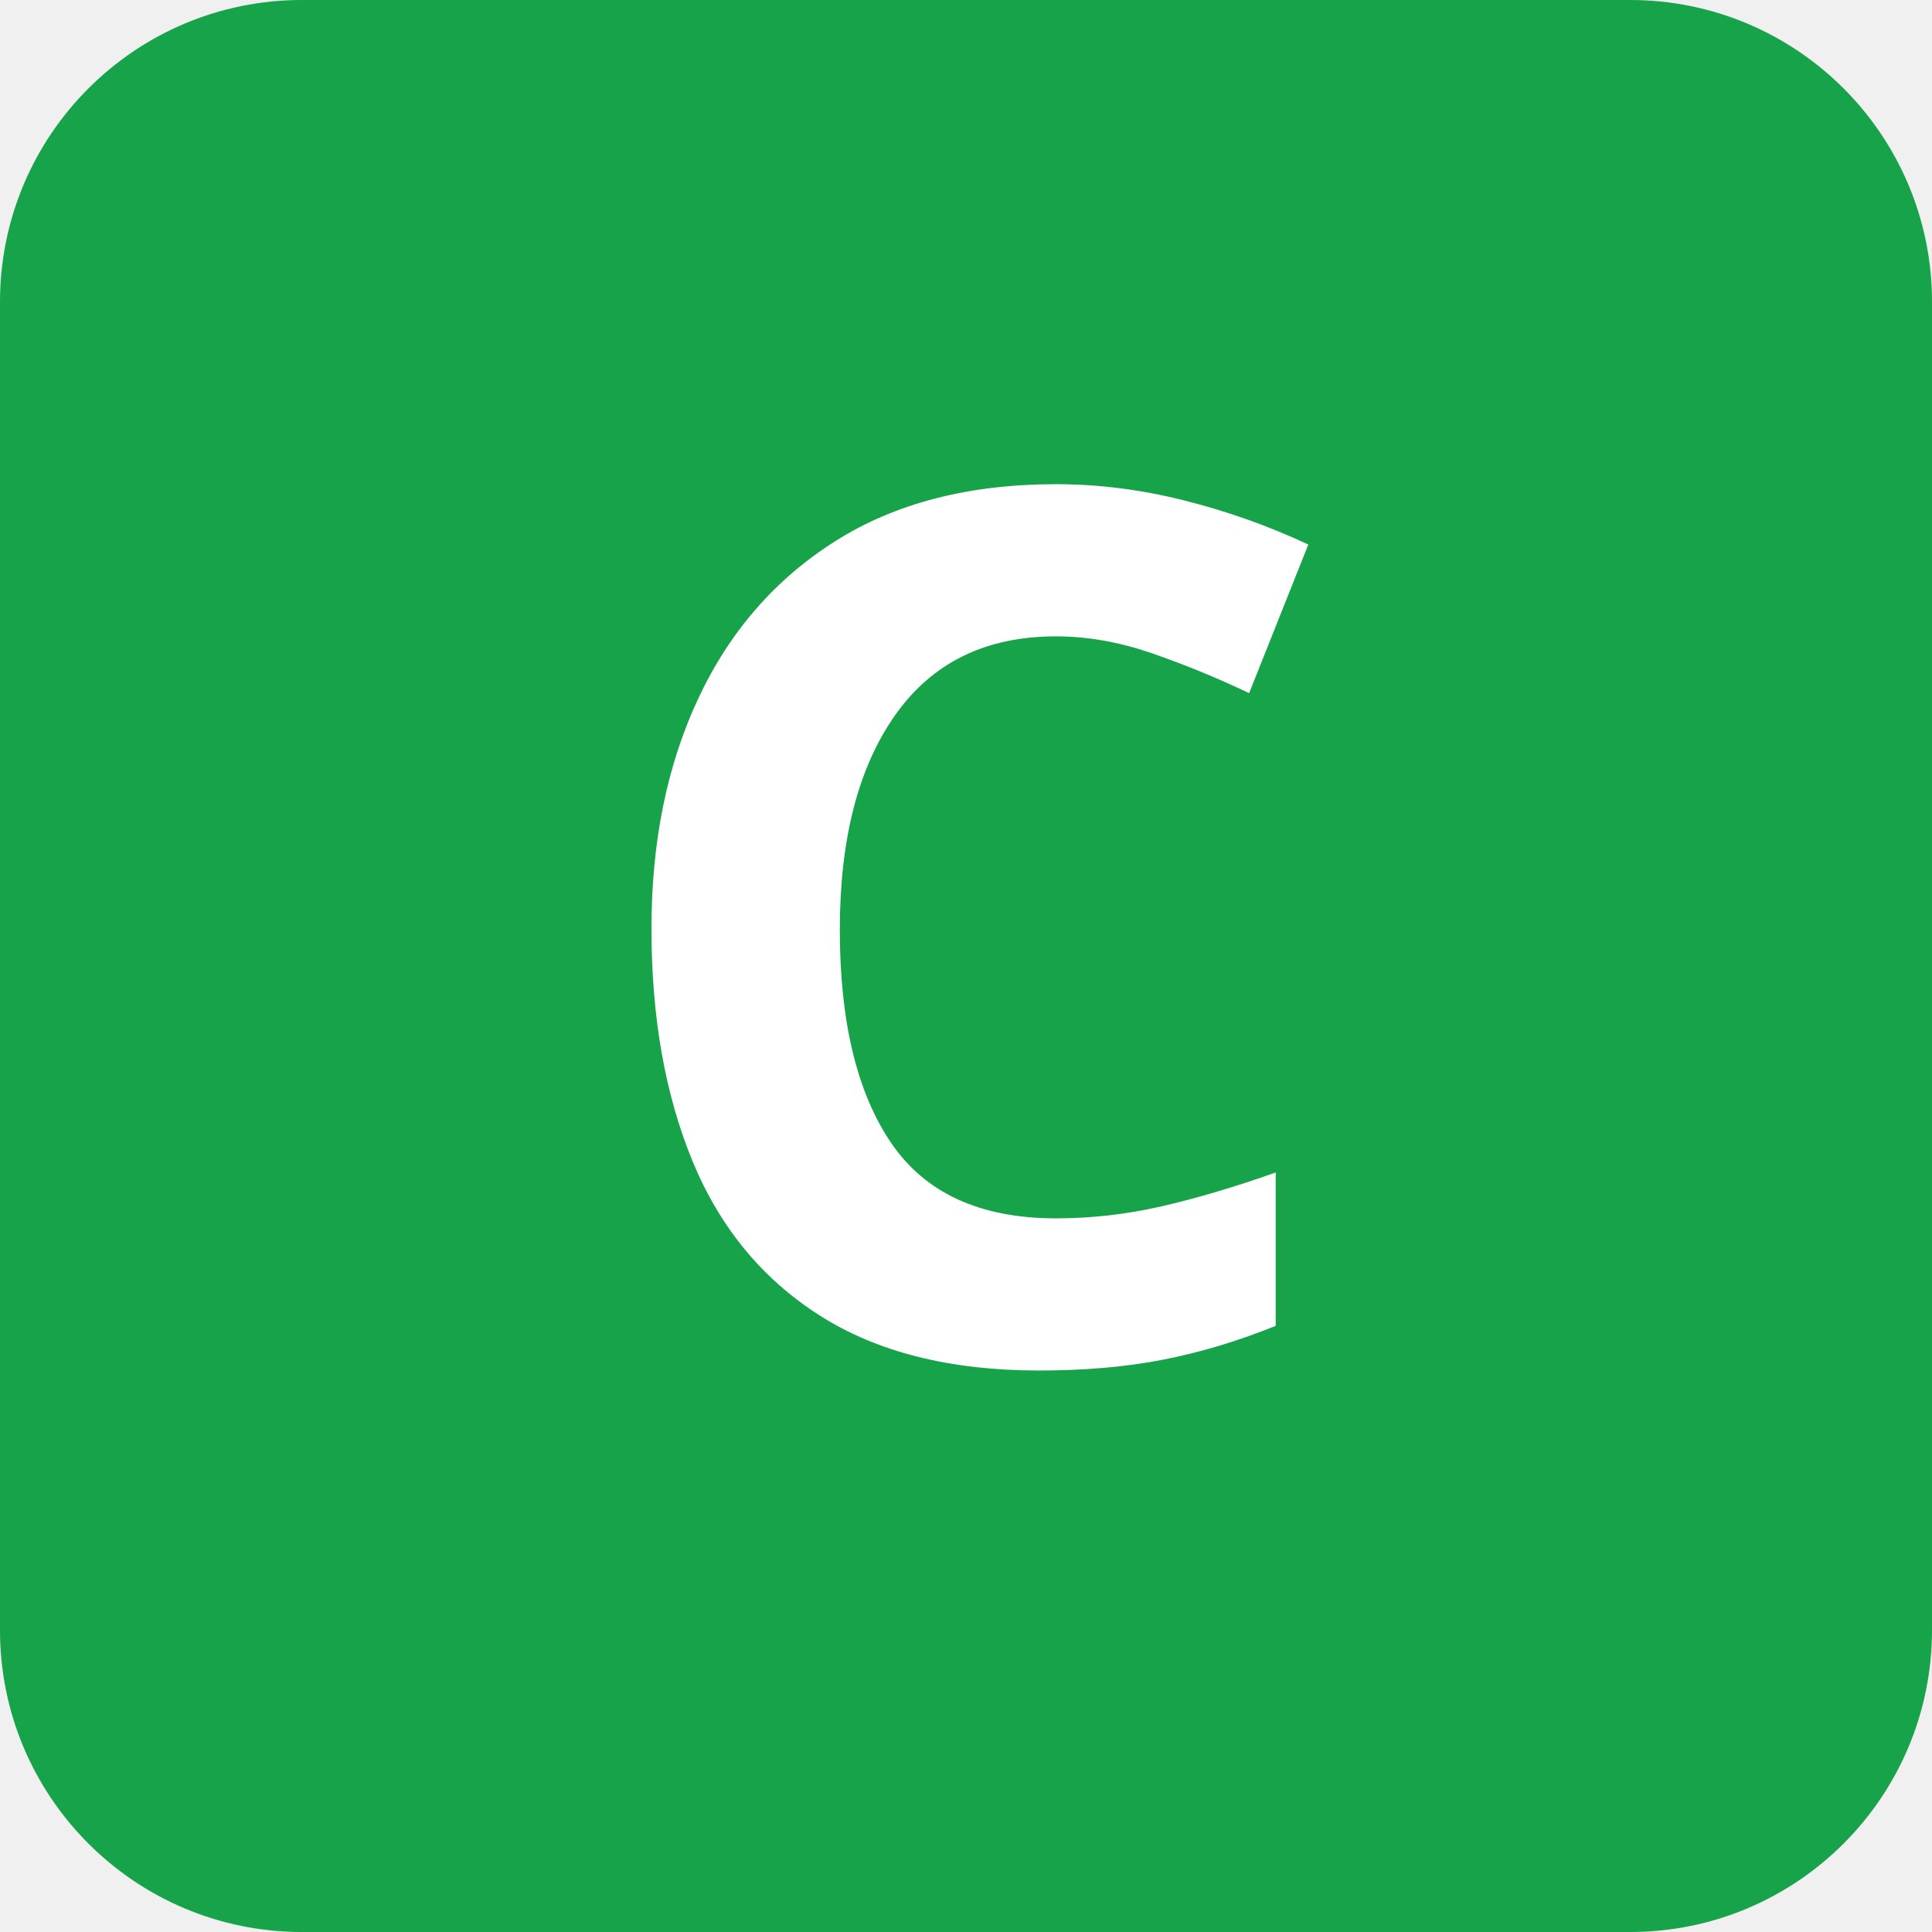
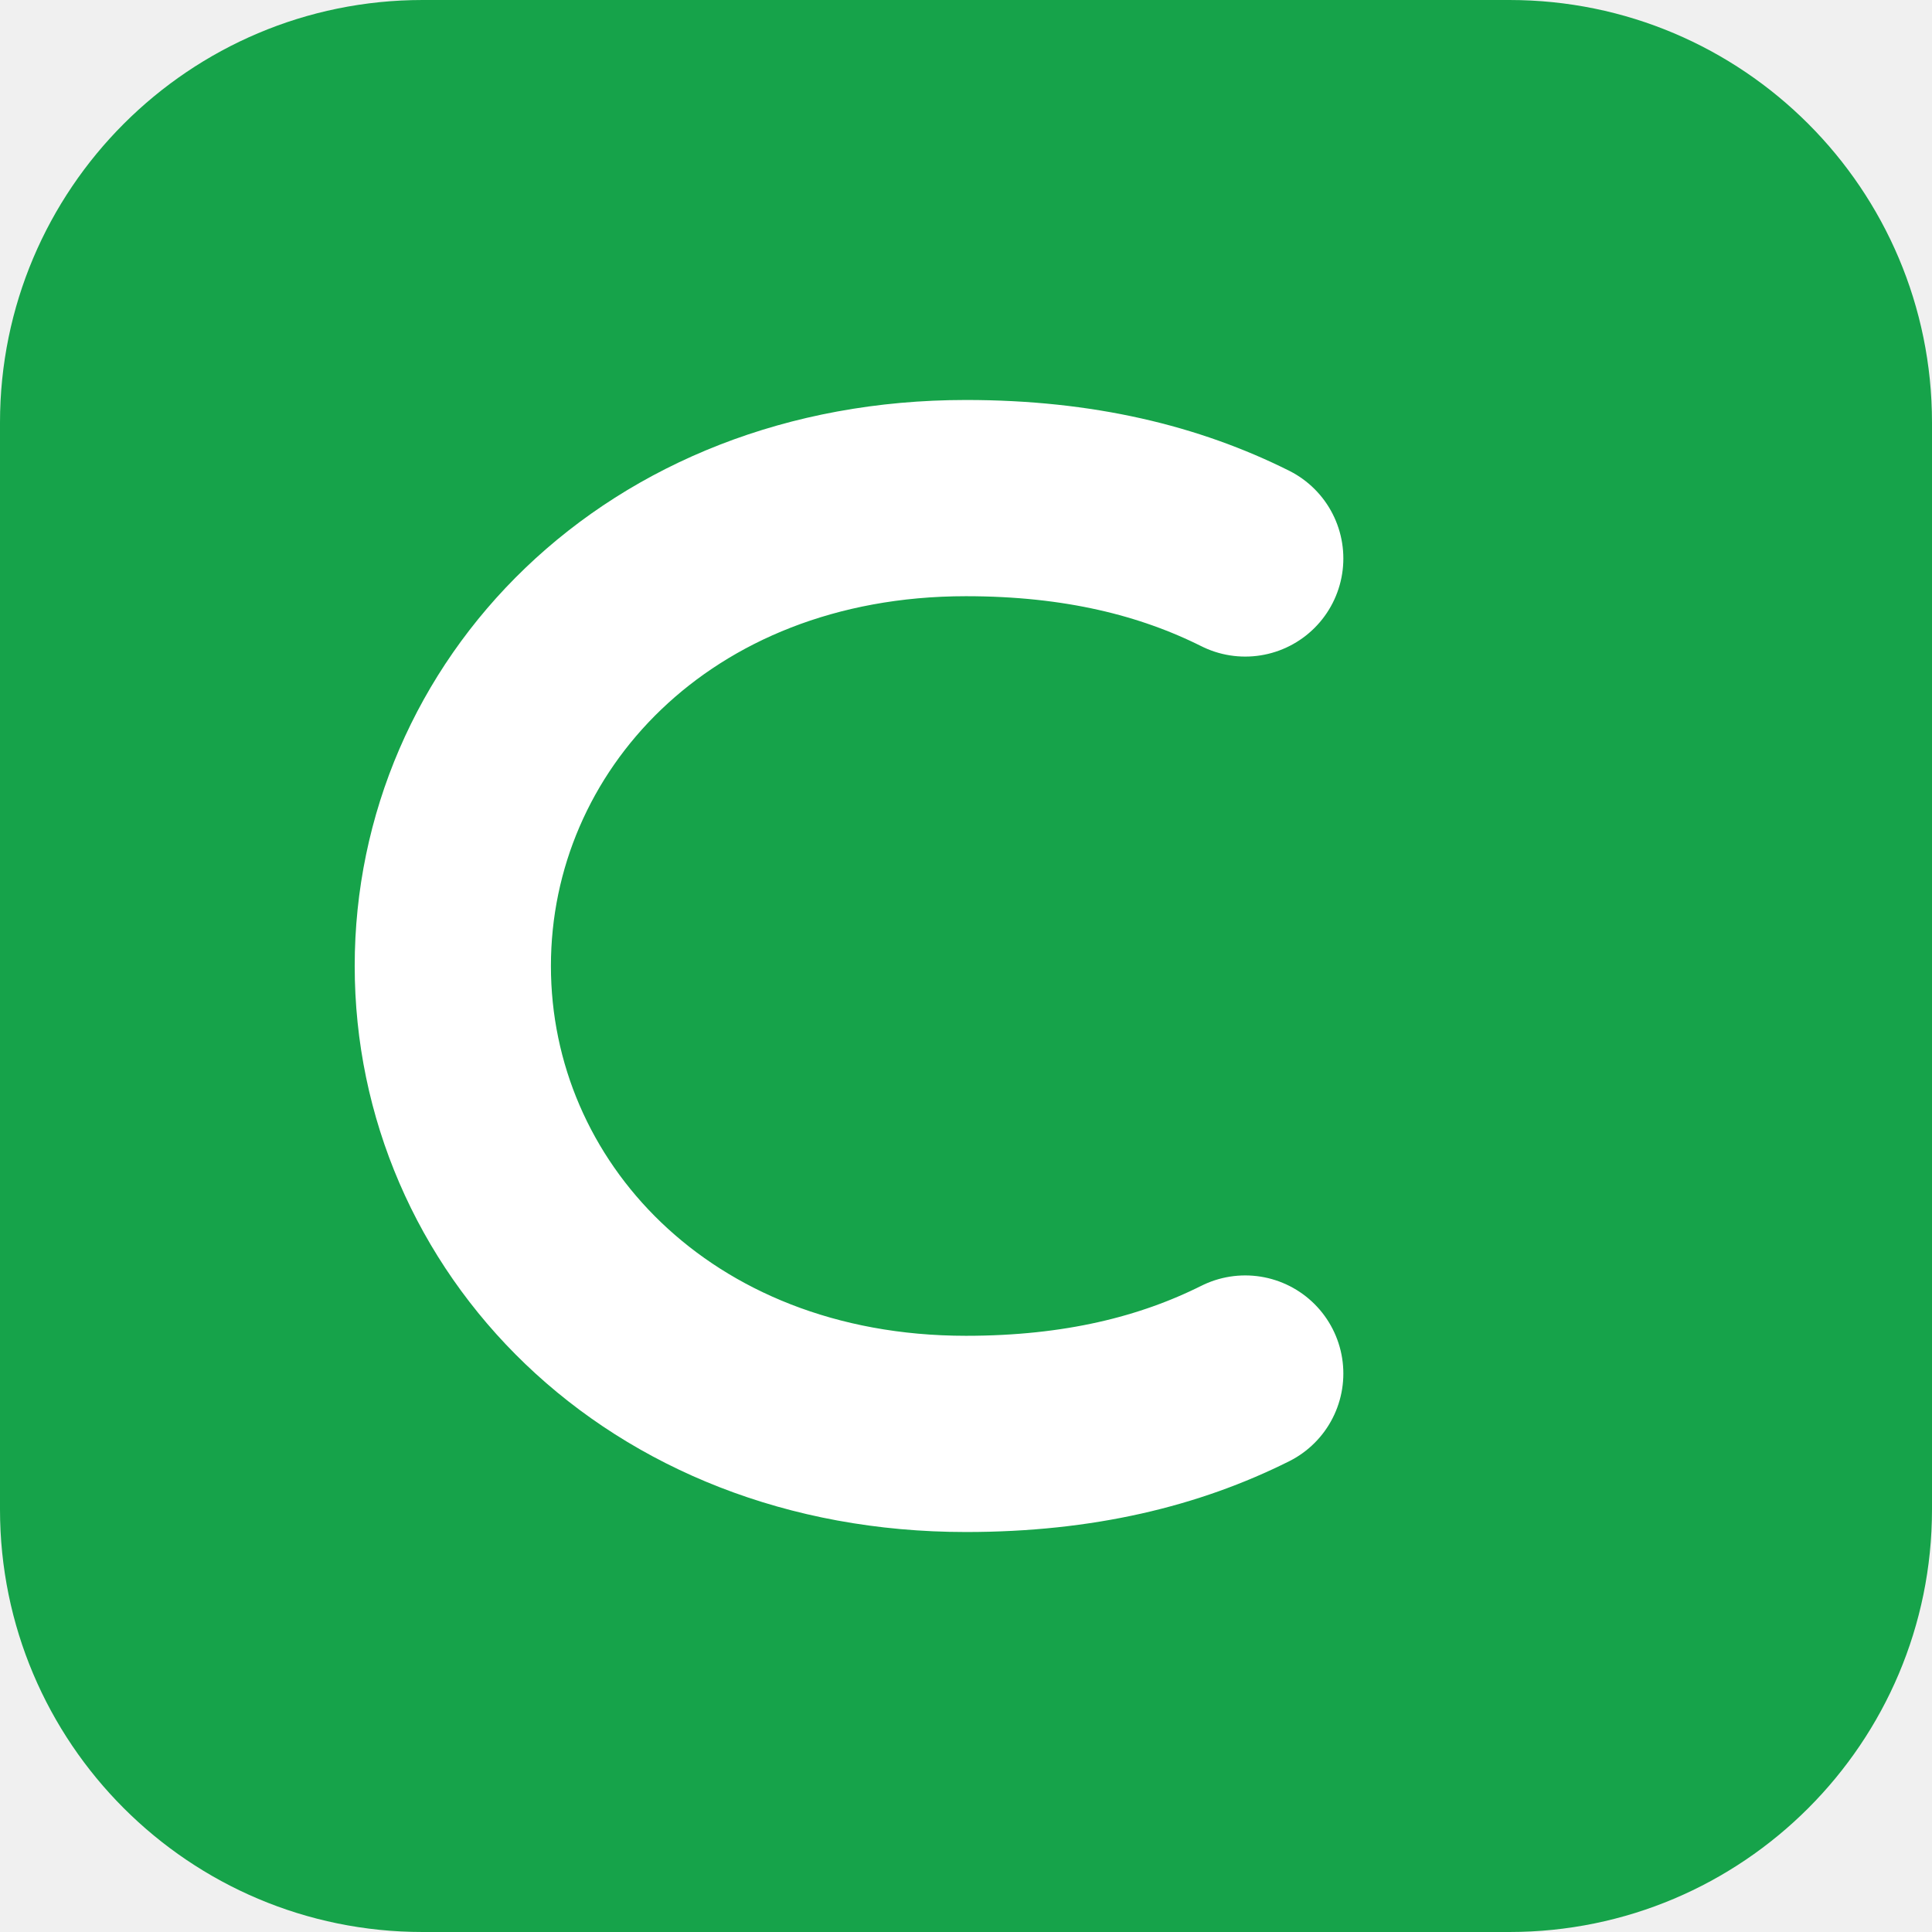
<svg xmlns="http://www.w3.org/2000/svg" viewBox="0 0 512 512">
-   <rect width="512" height="512" rx="80" fill="#16a34a" />
-   <text x="256" y="360" font-size="320" font-family="system-ui, sans-serif" font-weight="700" text-anchor="middle" fill="white">C</text>
+   <rect width="512" height="512" rx="112" fill="#16a34a" />
+   <path d="M330 148c-20-10-44-16-74-16-82 0-136 58-136 124s54 124 136 124c30 0 54-6 74-16" fill="none" stroke="white" stroke-width="52" stroke-linecap="round" />
</svg>
